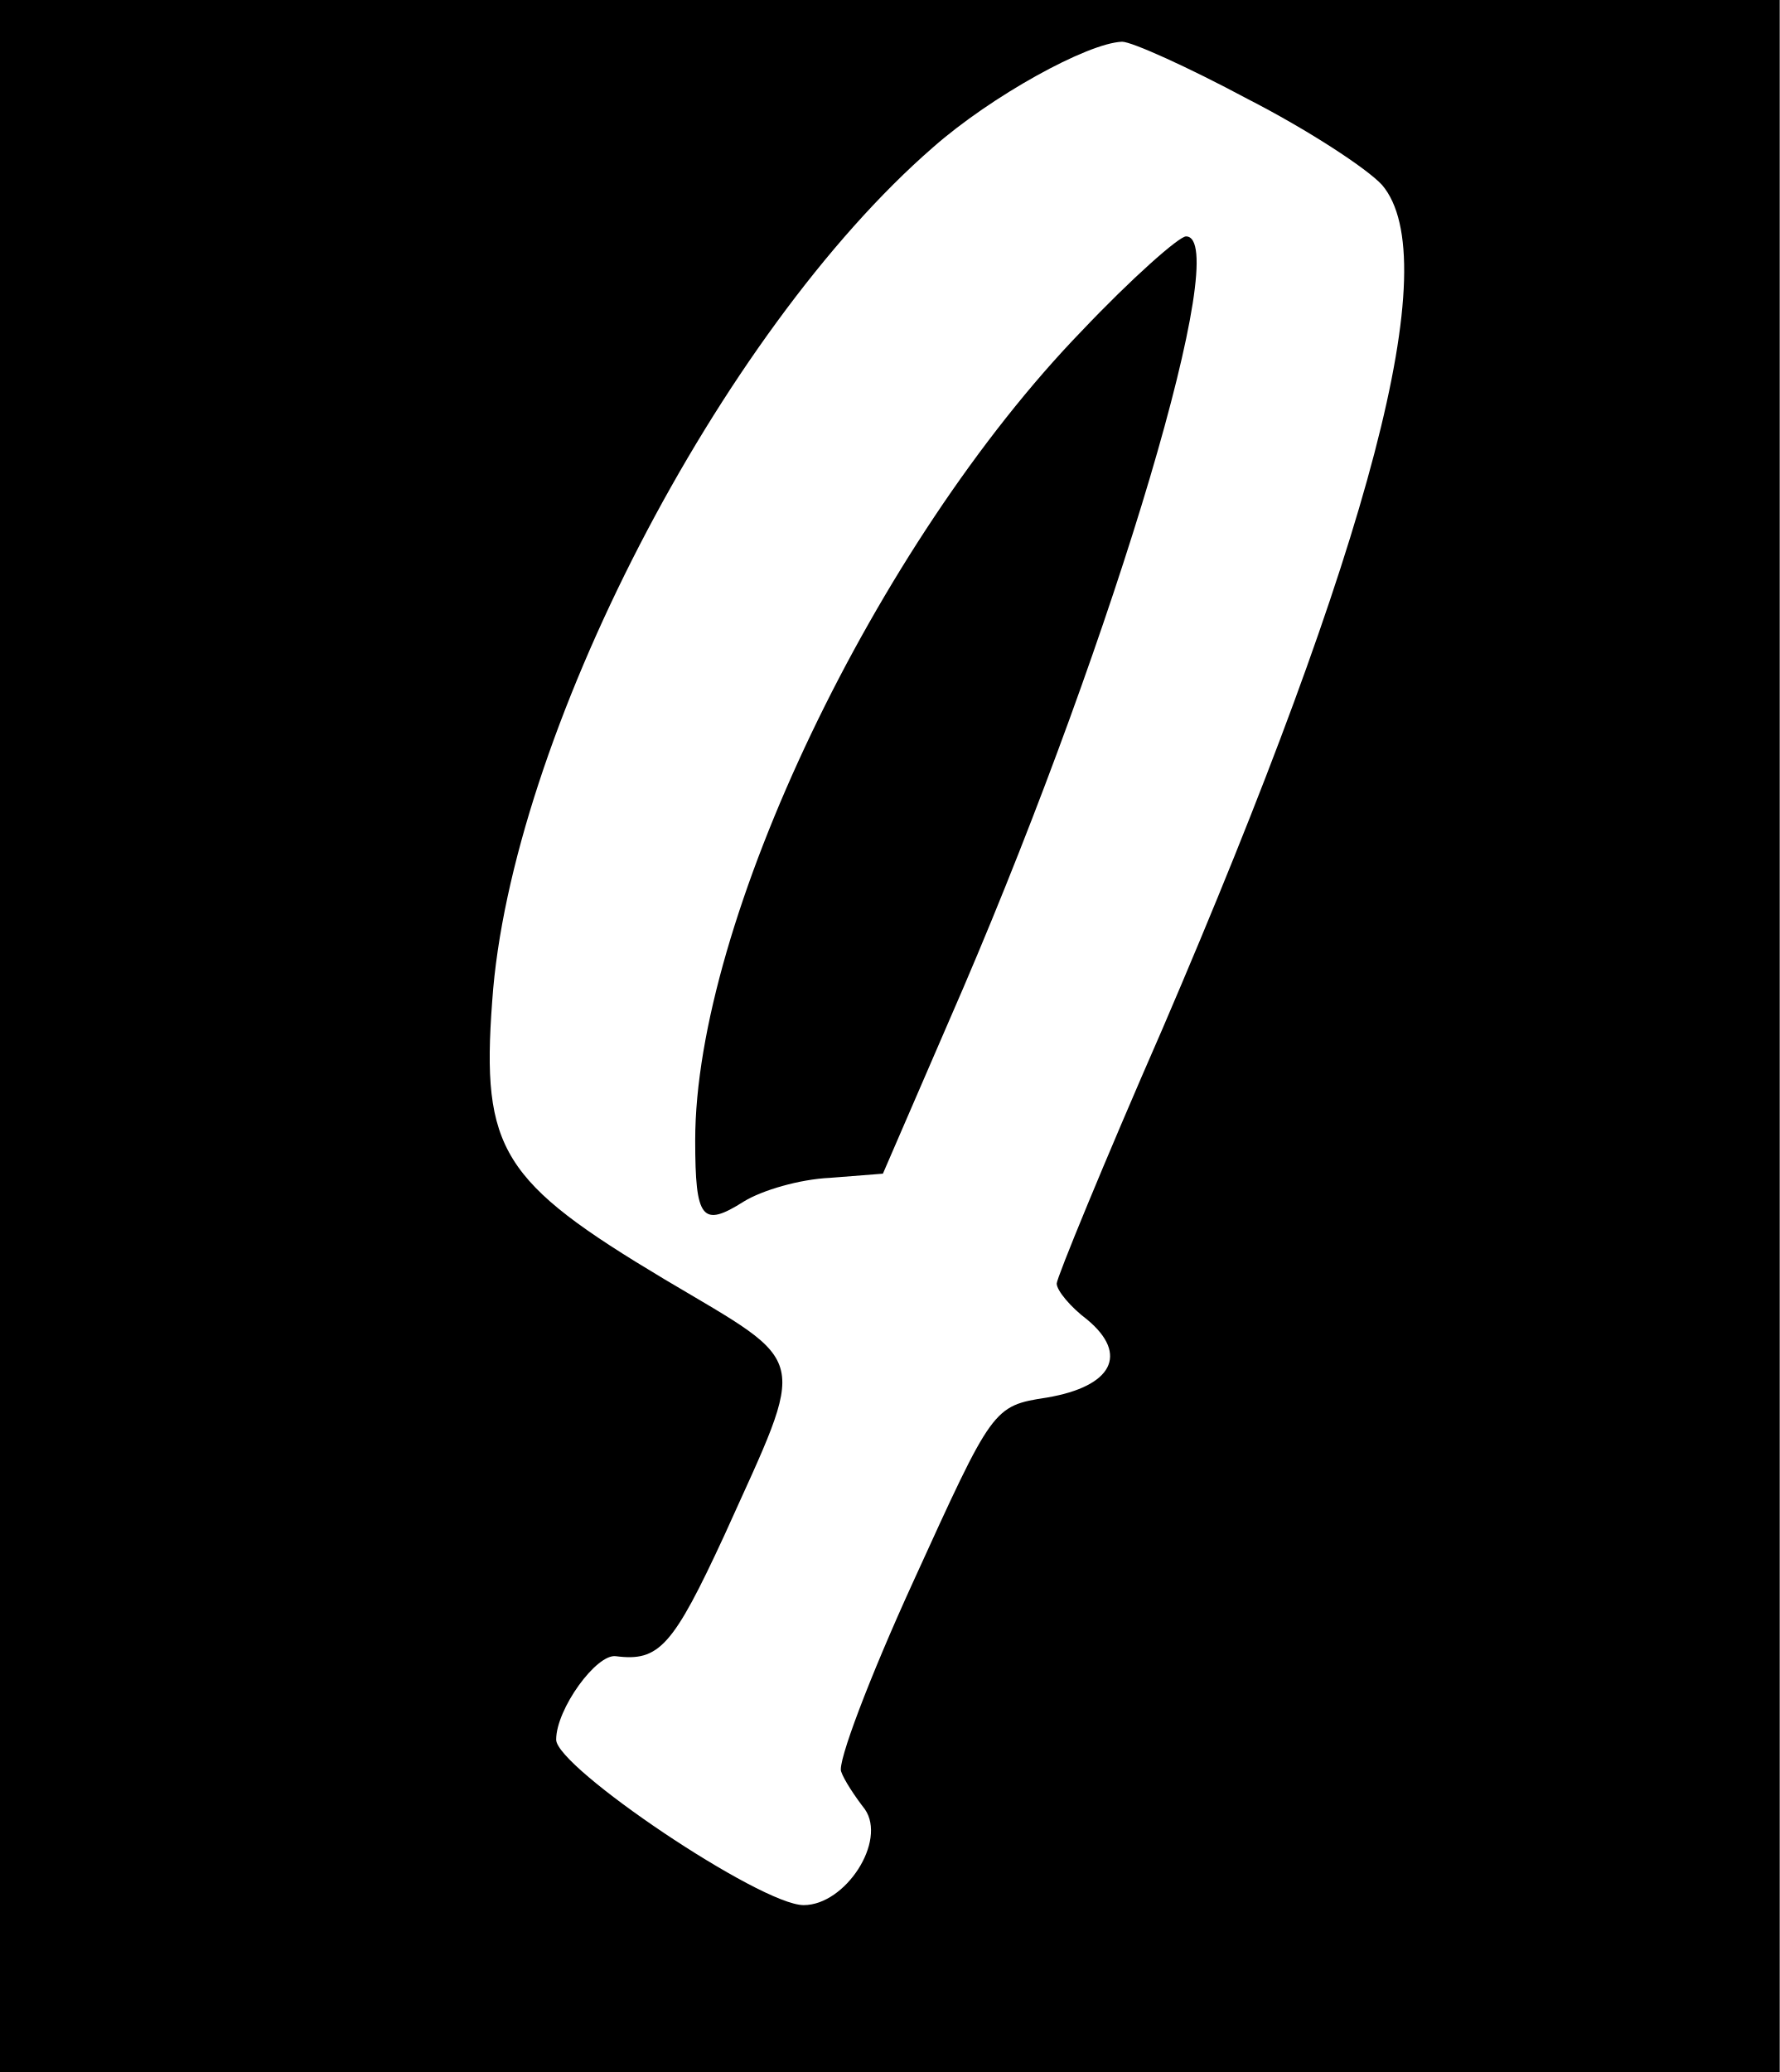
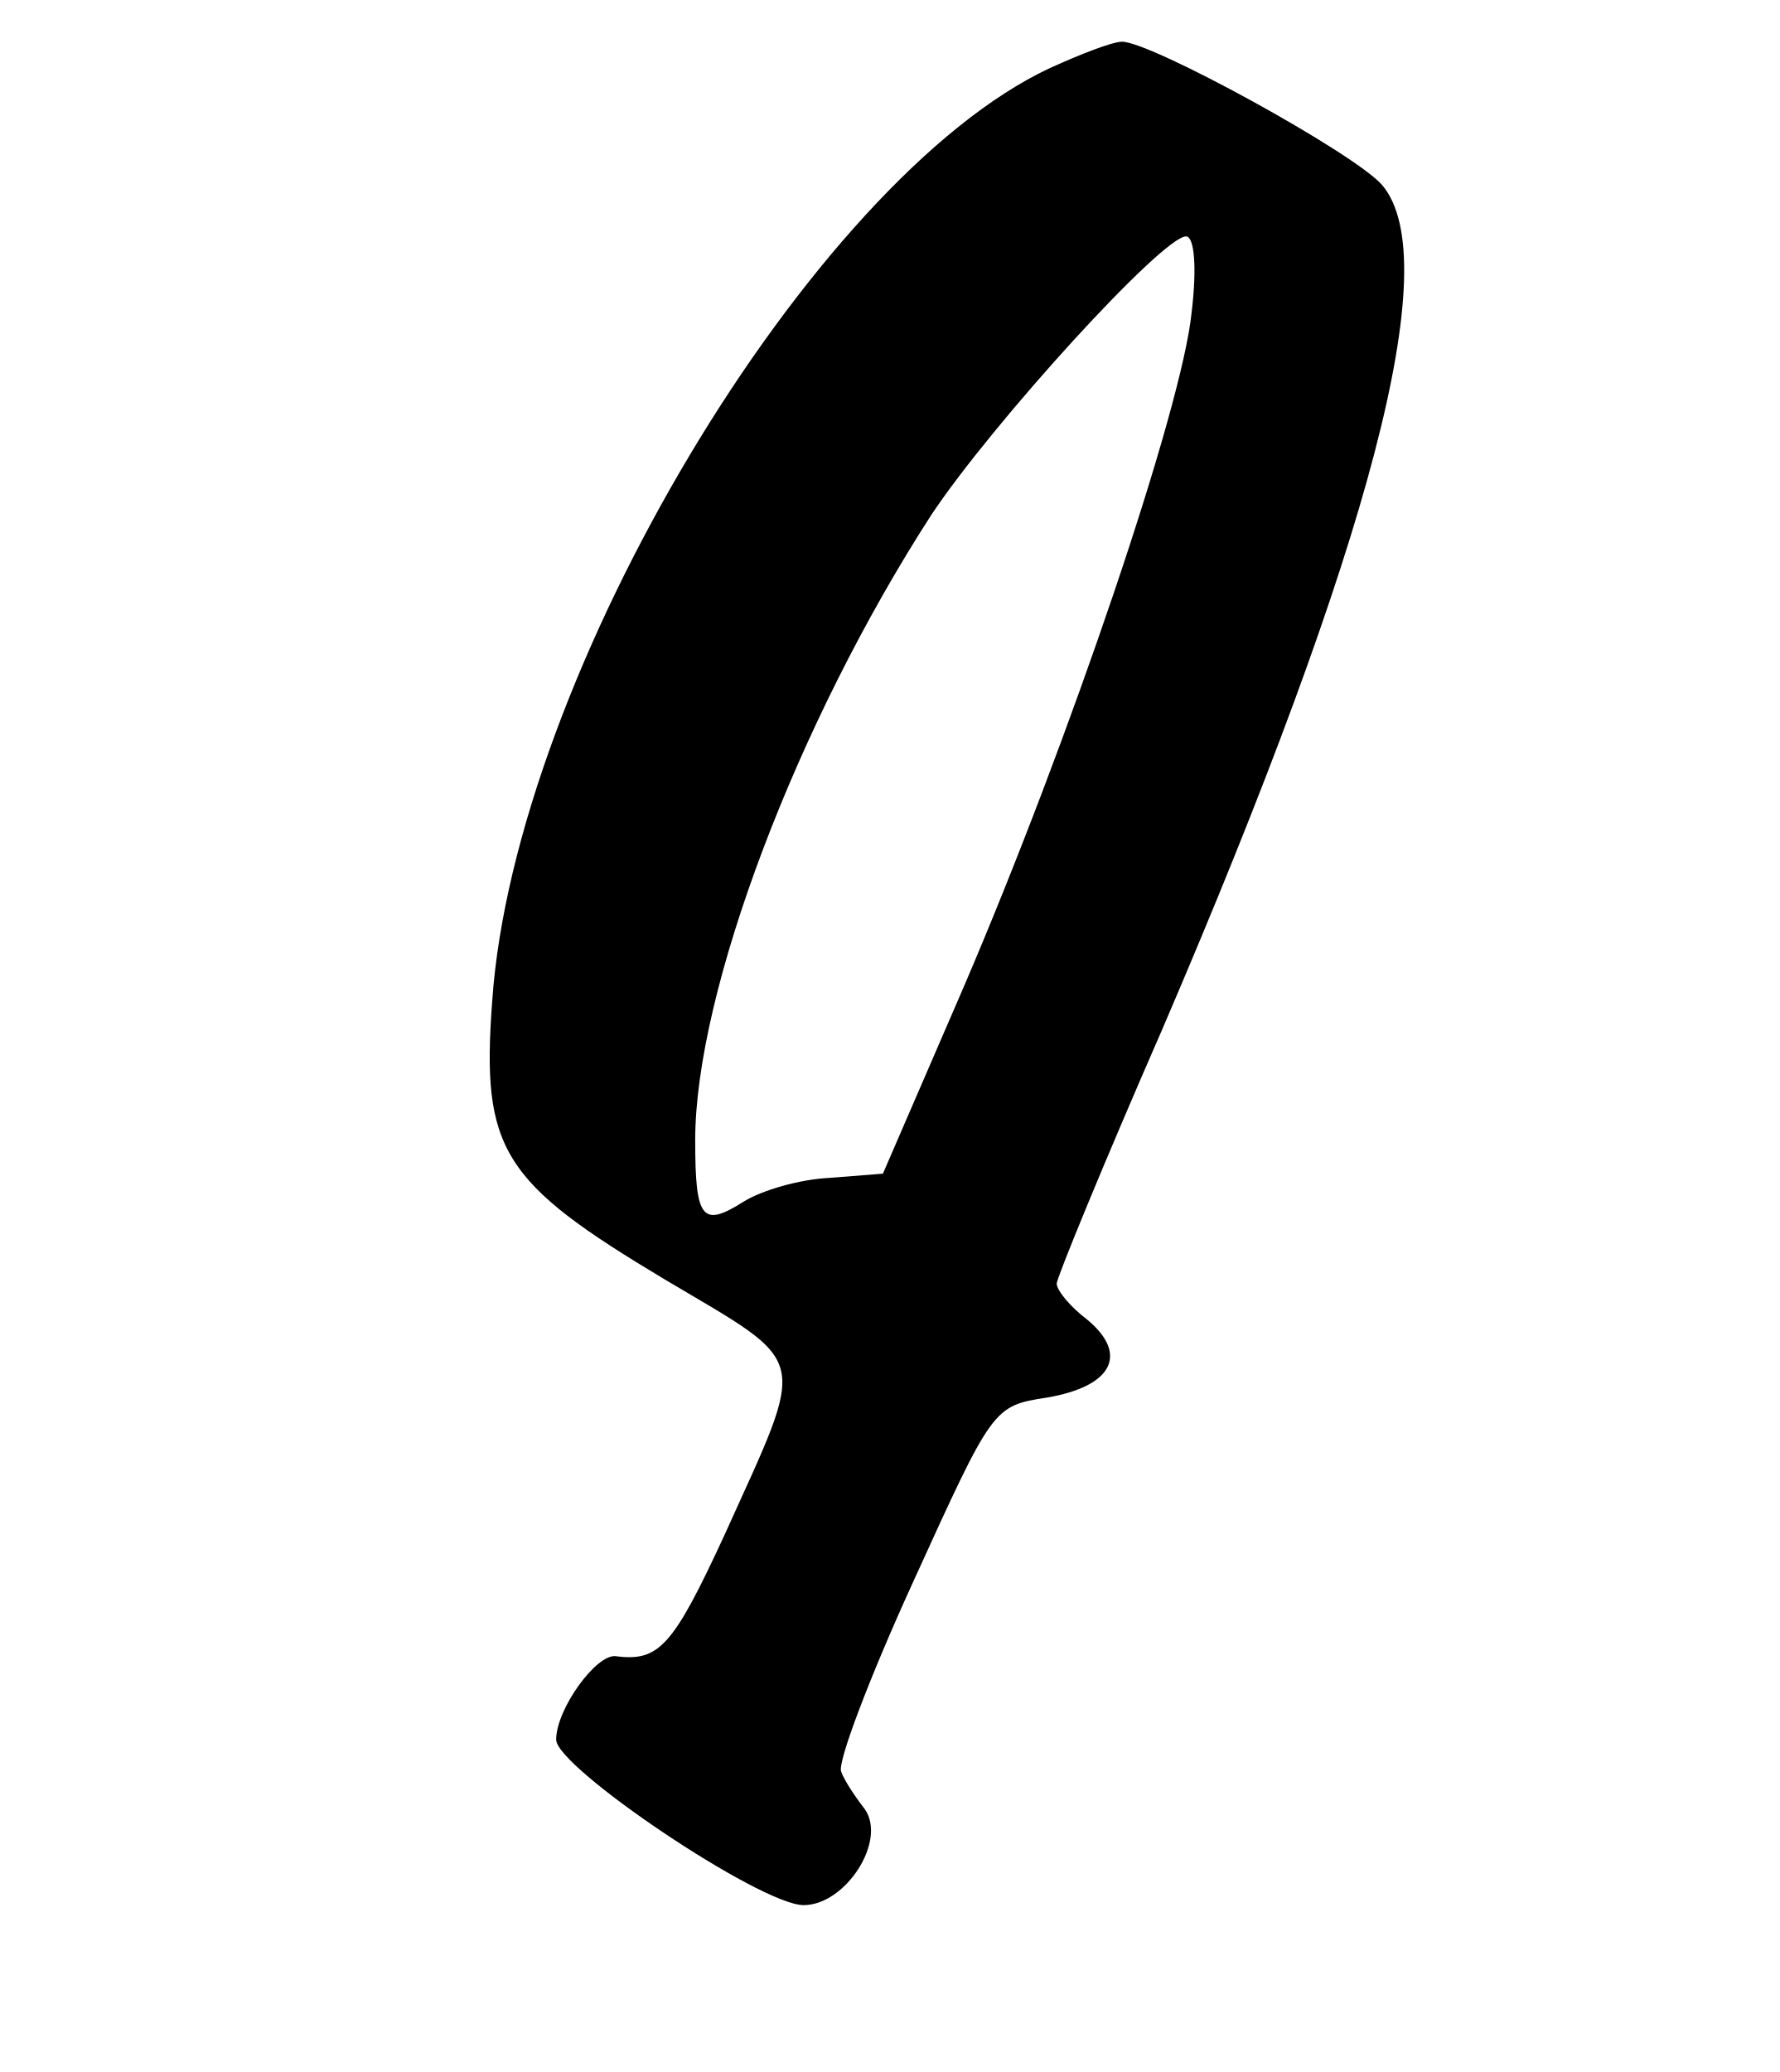
<svg xmlns="http://www.w3.org/2000/svg" version="1.0" width="128pt" height="149pt" viewBox="0 0 128 149" preserveAspectRatio="xMidYMid meet">
  <g transform="translate(0,149) scale(0.1,-0.1)" fill="#000000" stroke="none">
-     <path d="M0 745 l0 -745 640 0 640 0 0 745 0 745 -640 0 -640 0 0 -745z m897 674 c43 -22 86 -50 97 -62 46 -54 -8 -258 -158 -607 -42 -96 -76 -179 -76 -183 0 -5 10 -17 22 -26 30 -25 18 -48 -29 -56 -39 -6 -39 -7 -96 -132 -32 -70 -55 -131 -52 -137 2 -6 10 -18 17 -27 16 -23 -14 -69 -44 -69 -31 0 -178 99 -178 119 0 22 29 62 43 60 31 -4 41 7 78 87 60 133 63 121 -43 184 -117 70 -132 93 -124 200 13 189 164 481 317 614 42 37 111 75 136 76 7 0 47 -18 90 -41z" />
-     <path d="M778 1252 c-148 -153 -278 -425 -278 -582 0 -57 5 -63 35 -44 13 8 40 16 62 17 l38 3 58 134 c110 257 194 540 160 540 -5 0 -39 -30 -75 -68z" />
+     <path d="M755 1441 c-171 -80 -385 -437 -401 -671 -8 -107 7 -130 124 -200 106 -63 103 -51 43 -184 -37 -80 -47 -91 -78 -87 -14 2 -43 -38 -43 -60 0 -20 147 -119 178 -119 30 0 60 46 44 69 -7 9 -15 21 -17 27 -3 6 20 67 52 137 57 125 57 126 96 132 47 8 59 31 29 56 -12 9 -22 21 -22 26 0 4 34 87 76 183 150 349 204 553 158 607 -20 23 -166 103 -187 103 -7 0 -30 -9 -52 -19z m102 -176 c-7 -69 -88 -308 -164 -485 l-58 -134 -38 -3 c-22 -1 -49 -9 -62 -17 -30 -19 -35 -13 -35 44 0 107 73 300 170 450 44 66 166 200 183 200 6 0 8 -22 4 -55z" />
  </g>
</svg>
